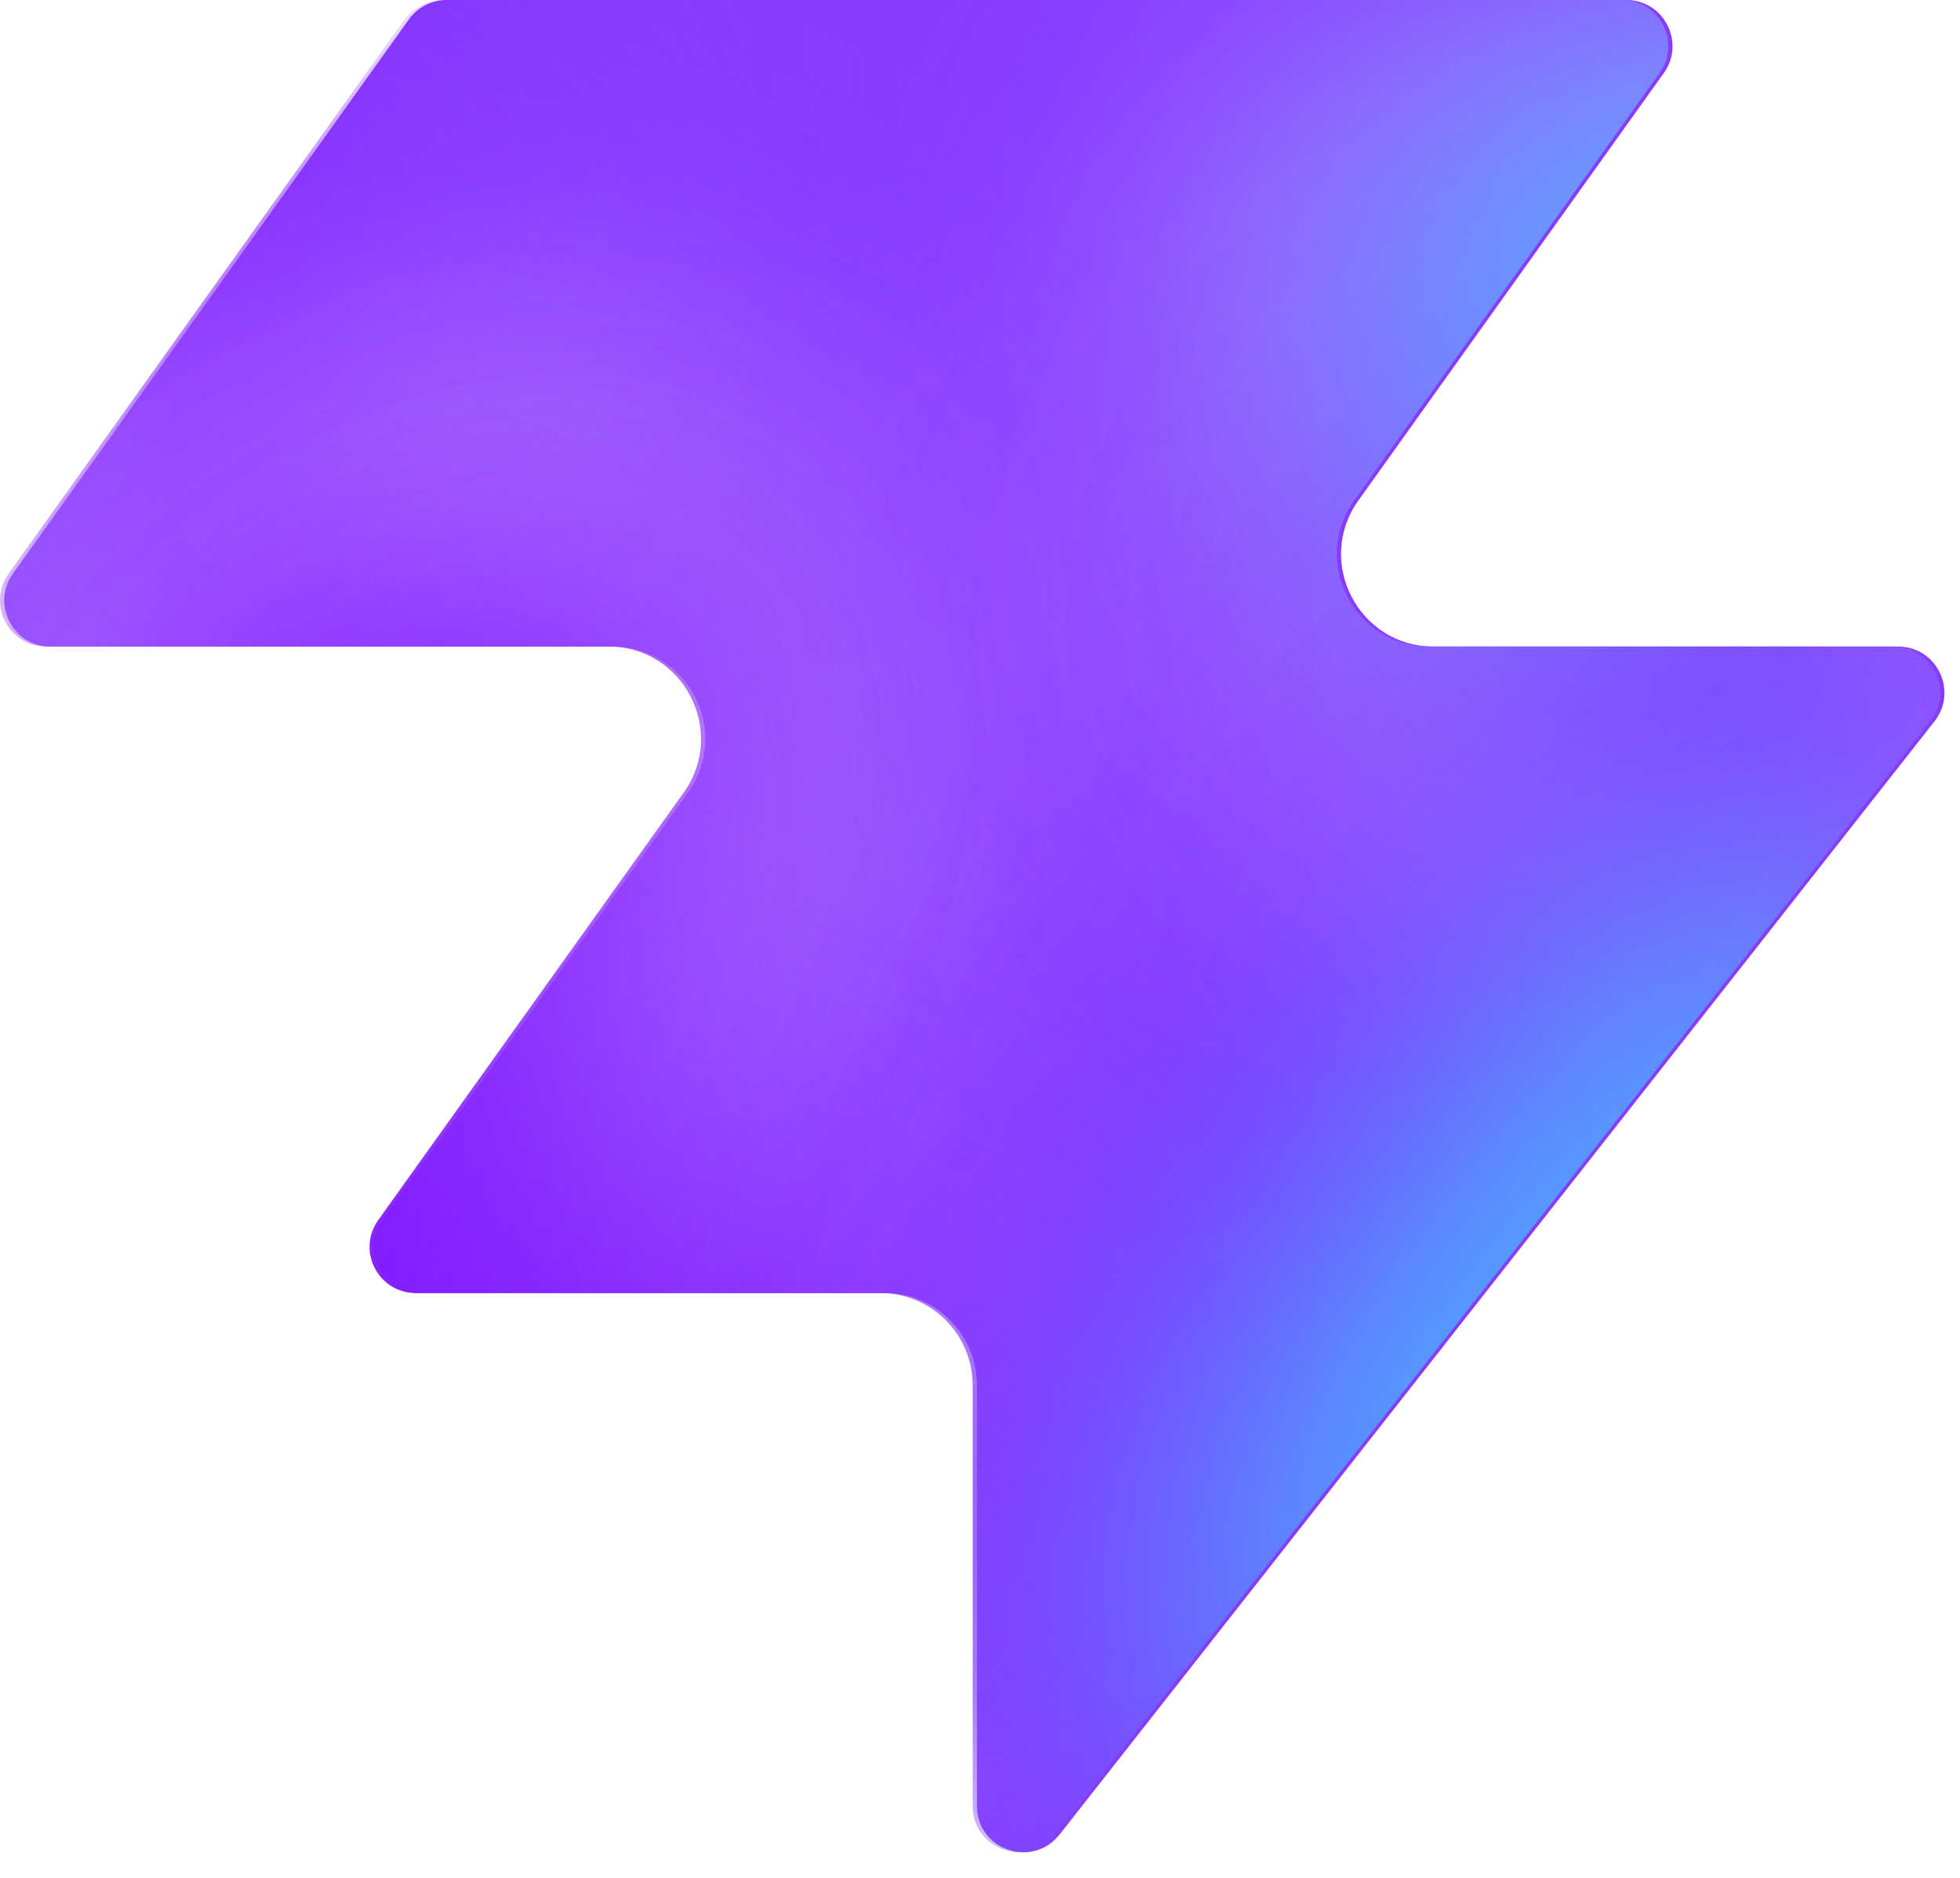
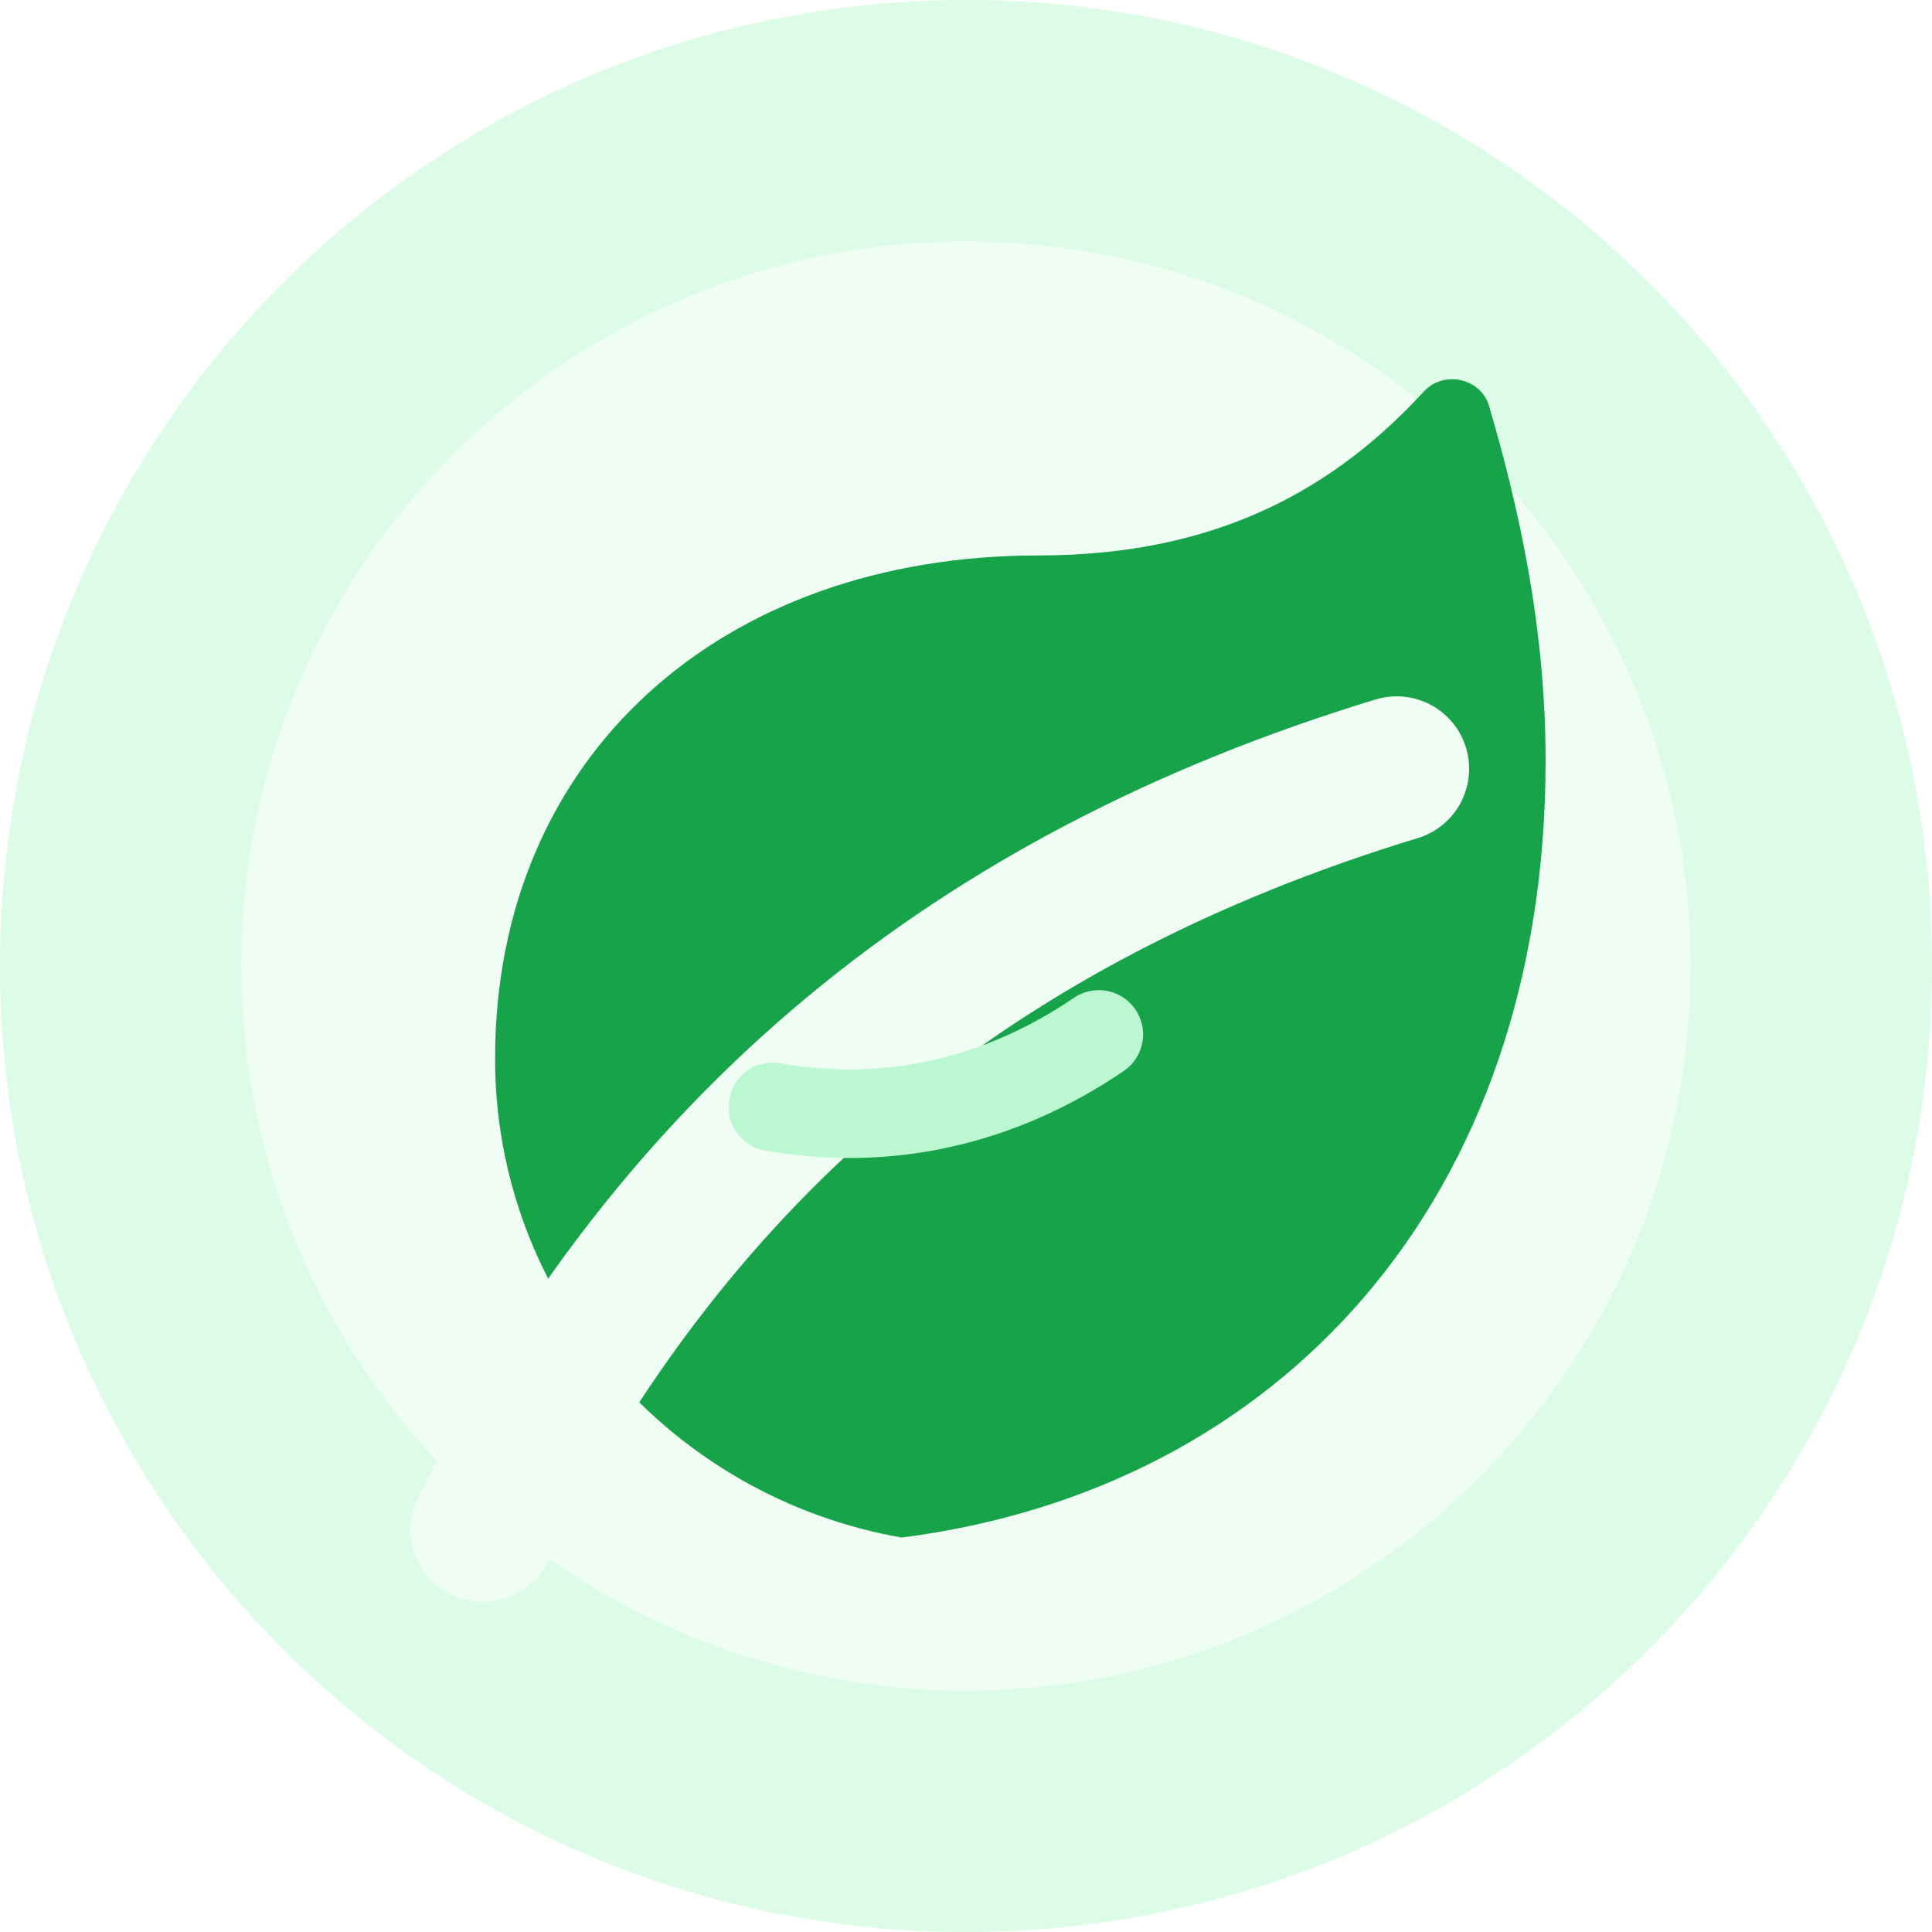
- <svg xmlns="http://www.w3.org/2000/svg" width="48" height="46" fill="none" viewBox="0 0 48 46">
-   <path fill="#863bff" d="M25.946 44.938c-.664.845-2.021.375-2.021-.698V33.937a2.26 2.26 0 0 0-2.262-2.262H10.287c-.92 0-1.456-1.04-.92-1.788l7.48-10.471c1.07-1.497 0-3.578-1.842-3.578H1.237c-.92 0-1.456-1.04-.92-1.788L10.013.474c.214-.297.556-.474.92-.474h28.894c.92 0 1.456 1.04.92 1.788l-7.48 10.471c-1.07 1.498 0 3.579 1.842 3.579h11.377c.943 0 1.473 1.088.89 1.83L25.947 44.94z" style="fill:#863bff;fill:color(display-p3 .525 .23 1);fill-opacity:1" />
-   <mask id="a" width="48" height="46" x="0" y="0" maskUnits="userSpaceOnUse" style="mask-type:alpha">
-     <path fill="#000" d="M25.842 44.938c-.664.844-2.021.375-2.021-.698V33.937a2.26 2.26 0 0 0-2.262-2.262H10.183c-.92 0-1.456-1.04-.92-1.788l7.48-10.471c1.07-1.498 0-3.579-1.842-3.579H1.133c-.92 0-1.456-1.04-.92-1.787L9.91.473c.214-.297.556-.474.92-.474h28.894c.92 0 1.456 1.04.92 1.788l-7.48 10.471c-1.07 1.498 0 3.578 1.842 3.578h11.377c.943 0 1.473 1.088.89 1.832L25.843 44.94z" style="fill:#000;fill-opacity:1" />
-   </mask>
-   <g mask="url(#a)">
-     <g filter="url(#b)">
-       <ellipse cx="5.508" cy="14.704" fill="#ede6ff" rx="5.508" ry="14.704" style="fill:#ede6ff;fill:color(display-p3 .927 .903 1);fill-opacity:1" transform="matrix(.00324 1 1 -.00324 -4.47 31.516)" />
-     </g>
-     <g filter="url(#c)">
-       <ellipse cx="10.399" cy="29.851" fill="#ede6ff" rx="10.399" ry="29.851" style="fill:#ede6ff;fill:color(display-p3 .927 .903 1);fill-opacity:1" transform="matrix(.00324 1 1 -.00324 -39.328 7.883)" />
-     </g>
-     <g filter="url(#d)">
-       <ellipse cx="5.508" cy="30.487" fill="#7e14ff" rx="5.508" ry="30.487" style="fill:#7e14ff;fill:color(display-p3 .492 .077 1);fill-opacity:1" transform="rotate(89.814 -25.913 -14.639)scale(1 -1)" />
-     </g>
-     <g filter="url(#e)">
-       <ellipse cx="5.508" cy="30.599" fill="#7e14ff" rx="5.508" ry="30.599" style="fill:#7e14ff;fill:color(display-p3 .492 .077 1);fill-opacity:1" transform="rotate(89.814 -32.644 -3.334)scale(1 -1)" />
-     </g>
-     <g filter="url(#f)">
-       <ellipse cx="5.508" cy="30.599" fill="#7e14ff" rx="5.508" ry="30.599" style="fill:#7e14ff;fill:color(display-p3 .492 .077 1);fill-opacity:1" transform="matrix(.00324 1 1 -.00324 -34.34 30.47)" />
-     </g>
-     <g filter="url(#g)">
-       <ellipse cx="14.072" cy="22.078" fill="#ede6ff" rx="14.072" ry="22.078" style="fill:#ede6ff;fill:color(display-p3 .927 .903 1);fill-opacity:1" transform="rotate(93.35 24.506 48.493)scale(-1 1)" />
-     </g>
-     <g filter="url(#h)">
-       <ellipse cx="3.47" cy="21.501" fill="#7e14ff" rx="3.47" ry="21.501" style="fill:#7e14ff;fill:color(display-p3 .492 .077 1);fill-opacity:1" transform="rotate(89.009 28.708 47.59)scale(-1 1)" />
-     </g>
-     <g filter="url(#i)">
-       <ellipse cx="3.47" cy="21.501" fill="#7e14ff" rx="3.47" ry="21.501" style="fill:#7e14ff;fill:color(display-p3 .492 .077 1);fill-opacity:1" transform="rotate(89.009 28.708 47.59)scale(-1 1)" />
-     </g>
-     <g filter="url(#j)">
-       <ellipse cx=".387" cy="8.972" fill="#7e14ff" rx="4.407" ry="29.108" style="fill:#7e14ff;fill:color(display-p3 .492 .077 1);fill-opacity:1" transform="rotate(39.51 .387 8.972)" />
-     </g>
-     <g filter="url(#k)">
-       <ellipse cx="47.523" cy="-6.092" fill="#7e14ff" rx="4.407" ry="29.108" style="fill:#7e14ff;fill:color(display-p3 .492 .077 1);fill-opacity:1" transform="rotate(37.892 47.523 -6.092)" />
-     </g>
-     <g filter="url(#l)">
-       <ellipse cx="41.412" cy="6.333" fill="#47bfff" rx="5.971" ry="9.665" style="fill:#47bfff;fill:color(display-p3 .28 .748 1);fill-opacity:1" transform="rotate(37.892 41.412 6.333)" />
-     </g>
-     <g filter="url(#m)">
-       <ellipse cx="-1.879" cy="38.332" fill="#7e14ff" rx="4.407" ry="29.108" style="fill:#7e14ff;fill:color(display-p3 .492 .077 1);fill-opacity:1" transform="rotate(37.892 -1.88 38.332)" />
-     </g>
-     <g filter="url(#n)">
-       <ellipse cx="-1.879" cy="38.332" fill="#7e14ff" rx="4.407" ry="29.108" style="fill:#7e14ff;fill:color(display-p3 .492 .077 1);fill-opacity:1" transform="rotate(37.892 -1.88 38.332)" />
-     </g>
-     <g filter="url(#o)">
-       <ellipse cx="35.651" cy="29.907" fill="#7e14ff" rx="4.407" ry="29.108" style="fill:#7e14ff;fill:color(display-p3 .492 .077 1);fill-opacity:1" transform="rotate(37.892 35.651 29.907)" />
-     </g>
-     <g filter="url(#p)">
-       <ellipse cx="38.418" cy="32.4" fill="#47bfff" rx="5.971" ry="15.297" style="fill:#47bfff;fill:color(display-p3 .28 .748 1);fill-opacity:1" transform="rotate(37.892 38.418 32.4)" />
-     </g>
-   </g>
-   <defs>
-     <filter id="b" width="60.045" height="41.654" x="-19.77" y="16.149" color-interpolation-filters="sRGB" filterUnits="userSpaceOnUse">
-       <feFlood flood-opacity="0" result="BackgroundImageFix" />
-       <feBlend in="SourceGraphic" in2="BackgroundImageFix" result="shape" />
-       <feGaussianBlur result="effect1_foregroundBlur_2002_17158" stdDeviation="7.659" />
-     </filter>
-     <filter id="c" width="90.34" height="51.437" x="-54.613" y="-7.533" color-interpolation-filters="sRGB" filterUnits="userSpaceOnUse">
-       <feFlood flood-opacity="0" result="BackgroundImageFix" />
-       <feBlend in="SourceGraphic" in2="BackgroundImageFix" result="shape" />
-       <feGaussianBlur result="effect1_foregroundBlur_2002_17158" stdDeviation="7.659" />
-     </filter>
-     <filter id="d" width="79.355" height="29.4" x="-49.64" y="2.03" color-interpolation-filters="sRGB" filterUnits="userSpaceOnUse">
-       <feFlood flood-opacity="0" result="BackgroundImageFix" />
-       <feBlend in="SourceGraphic" in2="BackgroundImageFix" result="shape" />
-       <feGaussianBlur result="effect1_foregroundBlur_2002_17158" stdDeviation="4.596" />
-     </filter>
-     <filter id="e" width="79.579" height="29.4" x="-45.045" y="20.029" color-interpolation-filters="sRGB" filterUnits="userSpaceOnUse">
-       <feFlood flood-opacity="0" result="BackgroundImageFix" />
-       <feBlend in="SourceGraphic" in2="BackgroundImageFix" result="shape" />
-       <feGaussianBlur result="effect1_foregroundBlur_2002_17158" stdDeviation="4.596" />
-     </filter>
-     <filter id="f" width="79.579" height="29.4" x="-43.513" y="21.178" color-interpolation-filters="sRGB" filterUnits="userSpaceOnUse">
-       <feFlood flood-opacity="0" result="BackgroundImageFix" />
-       <feBlend in="SourceGraphic" in2="BackgroundImageFix" result="shape" />
-       <feGaussianBlur result="effect1_foregroundBlur_2002_17158" stdDeviation="4.596" />
-     </filter>
-     <filter id="g" width="74.749" height="58.852" x="15.756" y="-17.901" color-interpolation-filters="sRGB" filterUnits="userSpaceOnUse">
-       <feFlood flood-opacity="0" result="BackgroundImageFix" />
-       <feBlend in="SourceGraphic" in2="BackgroundImageFix" result="shape" />
-       <feGaussianBlur result="effect1_foregroundBlur_2002_17158" stdDeviation="7.659" />
-     </filter>
-     <filter id="h" width="61.377" height="25.362" x="23.548" y="2.284" color-interpolation-filters="sRGB" filterUnits="userSpaceOnUse">
-       <feFlood flood-opacity="0" result="BackgroundImageFix" />
-       <feBlend in="SourceGraphic" in2="BackgroundImageFix" result="shape" />
-       <feGaussianBlur result="effect1_foregroundBlur_2002_17158" stdDeviation="4.596" />
-     </filter>
-     <filter id="i" width="61.377" height="25.362" x="23.548" y="2.284" color-interpolation-filters="sRGB" filterUnits="userSpaceOnUse">
-       <feFlood flood-opacity="0" result="BackgroundImageFix" />
-       <feBlend in="SourceGraphic" in2="BackgroundImageFix" result="shape" />
-       <feGaussianBlur result="effect1_foregroundBlur_2002_17158" stdDeviation="4.596" />
-     </filter>
-     <filter id="j" width="56.045" height="63.649" x="-27.636" y="-22.853" color-interpolation-filters="sRGB" filterUnits="userSpaceOnUse">
-       <feFlood flood-opacity="0" result="BackgroundImageFix" />
-       <feBlend in="SourceGraphic" in2="BackgroundImageFix" result="shape" />
-       <feGaussianBlur result="effect1_foregroundBlur_2002_17158" stdDeviation="4.596" />
-     </filter>
-     <filter id="k" width="54.814" height="64.646" x="20.116" y="-38.415" color-interpolation-filters="sRGB" filterUnits="userSpaceOnUse">
-       <feFlood flood-opacity="0" result="BackgroundImageFix" />
-       <feBlend in="SourceGraphic" in2="BackgroundImageFix" result="shape" />
-       <feGaussianBlur result="effect1_foregroundBlur_2002_17158" stdDeviation="4.596" />
-     </filter>
-     <filter id="l" width="33.541" height="35.313" x="24.641" y="-11.323" color-interpolation-filters="sRGB" filterUnits="userSpaceOnUse">
-       <feFlood flood-opacity="0" result="BackgroundImageFix" />
-       <feBlend in="SourceGraphic" in2="BackgroundImageFix" result="shape" />
-       <feGaussianBlur result="effect1_foregroundBlur_2002_17158" stdDeviation="4.596" />
-     </filter>
-     <filter id="m" width="54.814" height="64.646" x="-29.286" y="6.009" color-interpolation-filters="sRGB" filterUnits="userSpaceOnUse">
-       <feFlood flood-opacity="0" result="BackgroundImageFix" />
-       <feBlend in="SourceGraphic" in2="BackgroundImageFix" result="shape" />
-       <feGaussianBlur result="effect1_foregroundBlur_2002_17158" stdDeviation="4.596" />
-     </filter>
-     <filter id="n" width="54.814" height="64.646" x="-29.286" y="6.009" color-interpolation-filters="sRGB" filterUnits="userSpaceOnUse">
-       <feFlood flood-opacity="0" result="BackgroundImageFix" />
-       <feBlend in="SourceGraphic" in2="BackgroundImageFix" result="shape" />
-       <feGaussianBlur result="effect1_foregroundBlur_2002_17158" stdDeviation="4.596" />
-     </filter>
-     <filter id="o" width="54.814" height="64.646" x="8.244" y="-2.416" color-interpolation-filters="sRGB" filterUnits="userSpaceOnUse">
-       <feFlood flood-opacity="0" result="BackgroundImageFix" />
-       <feBlend in="SourceGraphic" in2="BackgroundImageFix" result="shape" />
-       <feGaussianBlur result="effect1_foregroundBlur_2002_17158" stdDeviation="4.596" />
-     </filter>
-     <filter id="p" width="39.409" height="43.623" x="18.713" y="10.588" color-interpolation-filters="sRGB" filterUnits="userSpaceOnUse">
-       <feFlood flood-opacity="0" result="BackgroundImageFix" />
-       <feBlend in="SourceGraphic" in2="BackgroundImageFix" result="shape" />
-       <feGaussianBlur result="effect1_foregroundBlur_2002_17158" stdDeviation="4.596" />
-     </filter>
-   </defs>
+ <svg xmlns="http://www.w3.org/2000/svg" width="48" height="48" viewBox="0 0 48 48" fill="none">
+   <rect width="48" height="48" rx="24" fill="#dcfce7" />
+   <circle cx="24" cy="24" r="18" fill="#f0fdf4" />
+   <path d="M22.4 38.2c-5.7-1-10.1-5.9-10.1-11.9 0-7.5 5.6-12.5 13.5-12.5 4.5 0 7.4-1.7 9.6-4.1.5-.5 1.4-.3 1.6.4.7 2.4 1.4 5.4 1.4 8.8 0 10.9-6.6 18.1-16 19.3Z" fill="#16a34a" />
+   <path d="M12 38c4.8-9.6 12.2-15.7 22.7-18.9" stroke="#f0fdf4" stroke-width="3.6" stroke-linecap="round" />
+   <path d="M19.2 27.5c2.8.5 5.6-.1 8.1-1.8" stroke="#bbf7d0" stroke-width="2.2" stroke-linecap="round" />
</svg>
